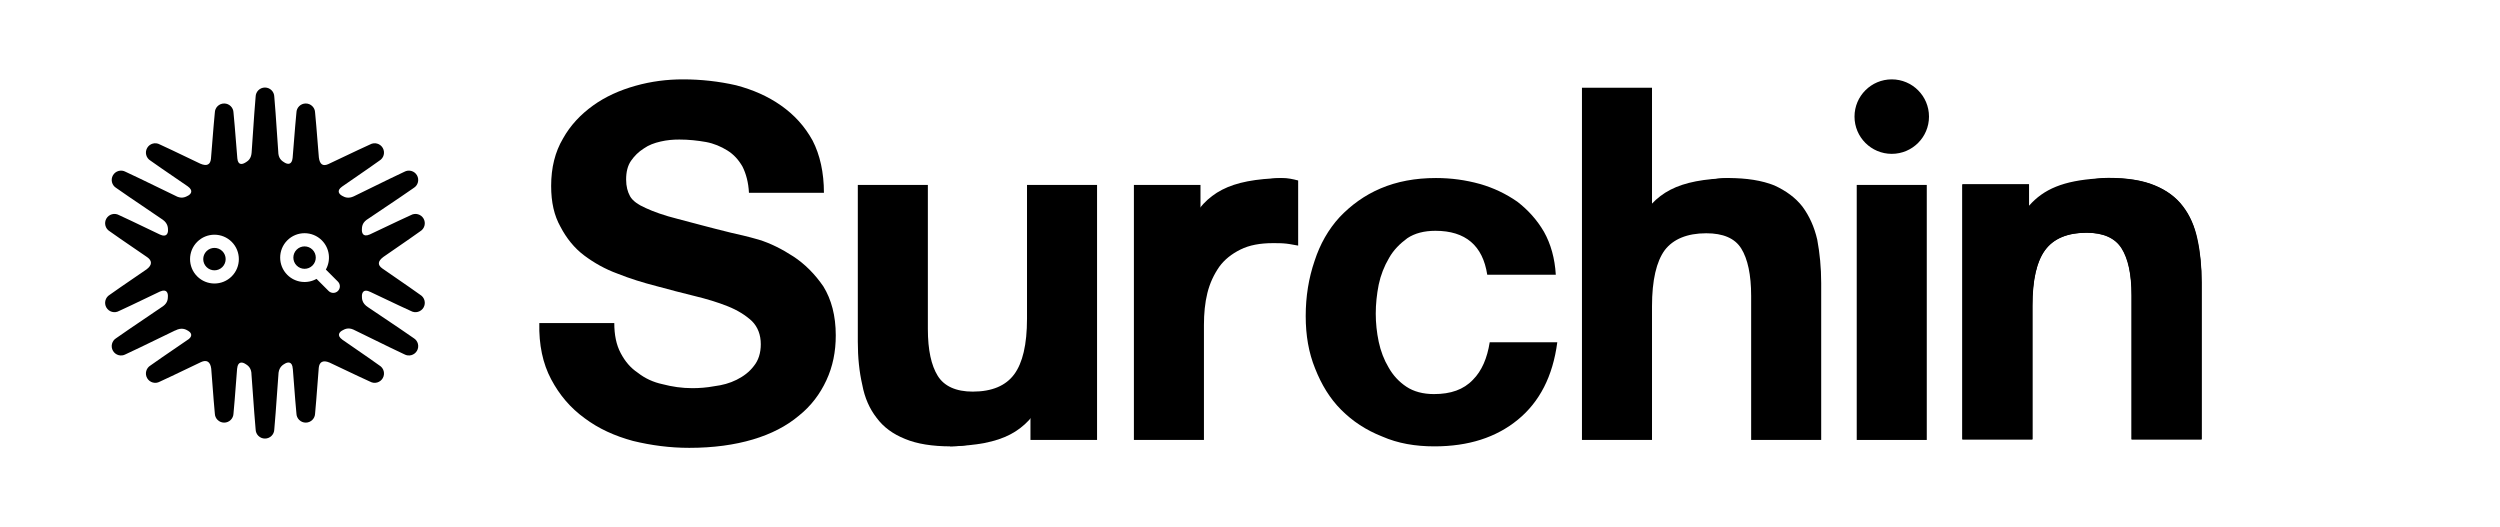
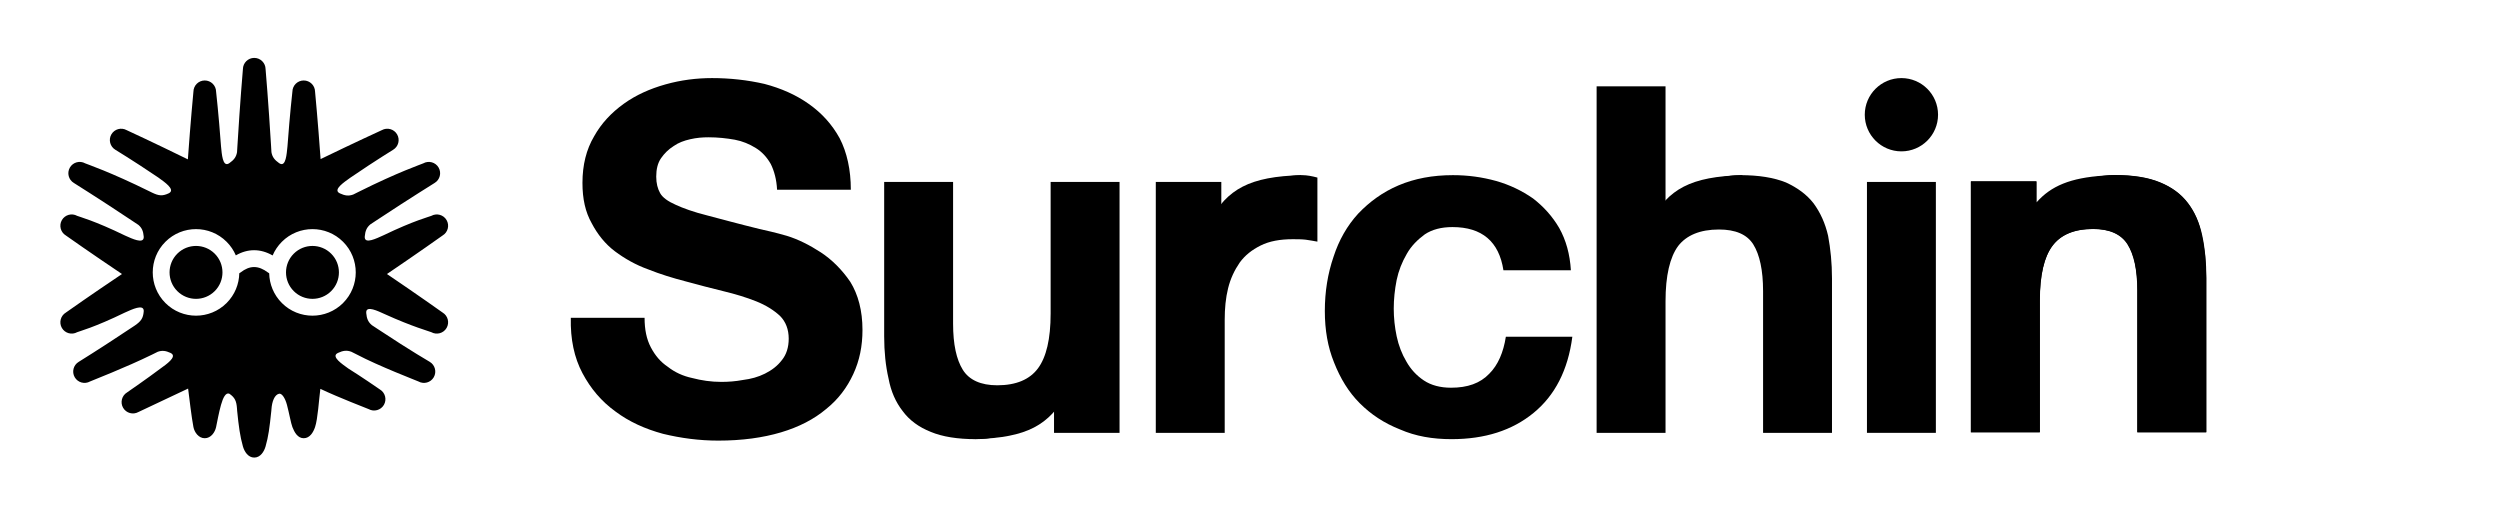
- <svg xmlns="http://www.w3.org/2000/svg" width="100%" height="100%" viewBox="0 0 1523 321" version="1.1" xml:space="preserve" style="fill-rule:evenodd;clip-rule:evenodd;stroke-linejoin:round;stroke-miterlimit:2;">
-   <g transform="matrix(1,0,0,1,-2141.37,-276.327)">
-     <g id="Artboard2" transform="matrix(0.84573,0,0,0.178057,464.74,276.327)">
+ <svg xmlns="http://www.w3.org/2000/svg" width="100%" height="100%" viewBox="0 0 1548 321" version="1.1" xml:space="preserve" style="fill-rule:evenodd;clip-rule:evenodd;stroke-linejoin:round;stroke-miterlimit:2;">
+   <g transform="matrix(1,0,0,1,-2116.47,-453.006)">
+     <g id="Artboard2" transform="matrix(0.859562,0,0,0.178057,412.423,453.006)">
      <rect x="1982.46" y="0" width="1800" height="1800" style="fill:none;" />
-       <g transform="matrix(1.18241,0,0,5.61618,1955.87,-5853.47)">
+       <g transform="matrix(1.16338,0,0,5.61618,1985.26,-5853.47)">
        <g transform="matrix(1.48958,0,0,1.48958,-213.016,732.04)">
          <g transform="matrix(201.738,0,0,201.738,373.826,388.184)">
            <path d="M0.176,-0.237L0.024,-0.237C0.023,-0.193 0.031,-0.155 0.048,-0.123C0.065,-0.091 0.087,-0.065 0.116,-0.044C0.144,-0.023 0.177,-0.008 0.214,0.002C0.251,0.011 0.289,0.016 0.328,0.016C0.377,0.016 0.42,0.01 0.457,-0.001C0.494,-0.012 0.525,-0.028 0.55,-0.049C0.575,-0.069 0.593,-0.093 0.606,-0.121C0.619,-0.149 0.625,-0.179 0.625,-0.212C0.625,-0.252 0.616,-0.285 0.6,-0.311C0.583,-0.336 0.562,-0.357 0.539,-0.372C0.516,-0.387 0.492,-0.399 0.469,-0.406C0.445,-0.413 0.426,-0.417 0.413,-0.42C0.368,-0.431 0.332,-0.441 0.305,-0.448C0.277,-0.455 0.255,-0.463 0.24,-0.47C0.224,-0.477 0.213,-0.485 0.208,-0.494C0.203,-0.503 0.2,-0.514 0.2,-0.528C0.2,-0.543 0.203,-0.556 0.21,-0.566C0.217,-0.576 0.225,-0.584 0.236,-0.591C0.246,-0.598 0.257,-0.602 0.27,-0.605C0.283,-0.608 0.295,-0.609 0.308,-0.609C0.327,-0.609 0.345,-0.607 0.362,-0.604C0.378,-0.601 0.392,-0.595 0.405,-0.587C0.418,-0.579 0.428,-0.568 0.436,-0.554C0.443,-0.54 0.448,-0.522 0.449,-0.501L0.601,-0.501C0.601,-0.542 0.593,-0.578 0.578,-0.607C0.562,-0.636 0.541,-0.659 0.514,-0.678C0.487,-0.697 0.457,-0.71 0.423,-0.719C0.388,-0.727 0.352,-0.731 0.315,-0.731C0.283,-0.731 0.251,-0.727 0.219,-0.718C0.187,-0.709 0.158,-0.696 0.133,-0.678C0.108,-0.66 0.087,-0.638 0.072,-0.611C0.056,-0.584 0.048,-0.552 0.048,-0.515C0.048,-0.482 0.054,-0.455 0.067,-0.432C0.079,-0.409 0.095,-0.389 0.115,-0.374C0.135,-0.359 0.158,-0.346 0.183,-0.337C0.208,-0.327 0.234,-0.319 0.261,-0.312C0.287,-0.305 0.313,-0.298 0.338,-0.292C0.363,-0.286 0.386,-0.279 0.406,-0.271C0.426,-0.263 0.442,-0.253 0.455,-0.241C0.467,-0.229 0.473,-0.213 0.473,-0.194C0.473,-0.176 0.468,-0.161 0.459,-0.15C0.45,-0.138 0.438,-0.129 0.424,-0.122C0.41,-0.115 0.395,-0.111 0.379,-0.109C0.363,-0.106 0.348,-0.105 0.334,-0.105C0.313,-0.105 0.293,-0.108 0.274,-0.113C0.255,-0.117 0.238,-0.125 0.224,-0.136C0.209,-0.146 0.198,-0.159 0.189,-0.176C0.18,-0.193 0.176,-0.213 0.176,-0.237Z" style="fill-rule:nonzero;" />
          </g>
          <g transform="matrix(201.738,0,0,201.738,498.034,388.184)">
            <path d="M0.539,0L0.539,-0.517L0.397,-0.517L0.397,-0.246C0.397,-0.193 0.388,-0.156 0.371,-0.133C0.354,-0.11 0.326,-0.098 0.287,-0.098C0.253,-0.098 0.229,-0.109 0.216,-0.13C0.203,-0.151 0.196,-0.182 0.196,-0.225L0.196,-0.517L0.054,-0.517L0.054,-0.199C0.054,-0.167 0.057,-0.138 0.063,-0.112C0.068,-0.085 0.078,-0.063 0.092,-0.045C0.106,-0.026 0.125,-0.012 0.15,-0.002C0.174,0.008 0.205,0.013 0.243,0.013C0.273,0.013 0.302,0.006 0.331,-0.007C0.36,-0.02 0.383,-0.042 0.401,-0.072L0.404,-0.072L0.404,0L0.539,0Z" style="fill-rule:nonzero;" />
          </g>
          <g transform="matrix(-201.738,-2.47058e-14,2.47058e-14,-201.738,1069.37,283.684)">
            <path d="M0.539,0L0.539,-0.517L0.397,-0.517L0.397,-0.246C0.397,-0.193 0.388,-0.156 0.371,-0.133C0.354,-0.11 0.326,-0.098 0.287,-0.098C0.253,-0.098 0.229,-0.109 0.216,-0.13C0.203,-0.151 0.196,-0.182 0.196,-0.225L0.196,-0.517L0.054,-0.517L0.054,-0.199C0.054,-0.167 0.057,-0.138 0.063,-0.112C0.068,-0.085 0.078,-0.063 0.092,-0.045C0.106,-0.026 0.125,-0.012 0.15,-0.002C0.174,0.008 0.205,0.013 0.243,0.013C0.273,0.013 0.302,0.006 0.331,-0.007C0.36,-0.02 0.383,-0.042 0.401,-0.072L0.404,-0.072L0.404,0L0.539,0Z" style="fill-rule:nonzero;" />
          </g>
          <g transform="matrix(201.738,0,0,201.738,610.945,388.184)">
            <path d="M0.054,-0.517L0.054,0L0.196,0L0.196,-0.233C0.196,-0.256 0.198,-0.278 0.203,-0.298C0.208,-0.318 0.216,-0.335 0.227,-0.351C0.238,-0.366 0.252,-0.377 0.27,-0.386C0.288,-0.395 0.31,-0.399 0.336,-0.399C0.345,-0.399 0.354,-0.399 0.363,-0.398C0.372,-0.397 0.38,-0.395 0.387,-0.394L0.387,-0.526C0.376,-0.529 0.365,-0.531 0.356,-0.531C0.338,-0.531 0.321,-0.528 0.304,-0.523C0.287,-0.518 0.272,-0.51 0.257,-0.501C0.242,-0.491 0.229,-0.479 0.218,-0.466C0.207,-0.452 0.198,-0.437 0.191,-0.421L0.189,-0.421L0.189,-0.517L0.054,-0.517Z" style="fill-rule:nonzero;" />
          </g>
          <g transform="matrix(201.738,0,0,201.738,684.44,388.184)">
            <path d="M0.406,-0.335L0.545,-0.335C0.543,-0.368 0.535,-0.397 0.521,-0.422C0.507,-0.446 0.489,-0.466 0.467,-0.483C0.444,-0.499 0.419,-0.511 0.391,-0.519C0.362,-0.527 0.333,-0.531 0.302,-0.531C0.26,-0.531 0.223,-0.524 0.19,-0.51C0.157,-0.496 0.13,-0.476 0.107,-0.452C0.084,-0.427 0.067,-0.397 0.056,-0.363C0.044,-0.328 0.038,-0.291 0.038,-0.251C0.038,-0.212 0.044,-0.177 0.057,-0.145C0.07,-0.112 0.087,-0.084 0.11,-0.061C0.133,-0.038 0.16,-0.02 0.193,-0.007C0.225,0.007 0.26,0.013 0.299,0.013C0.368,0.013 0.424,-0.005 0.468,-0.041C0.512,-0.077 0.539,-0.129 0.548,-0.198L0.411,-0.198C0.406,-0.166 0.395,-0.14 0.377,-0.122C0.358,-0.102 0.332,-0.093 0.298,-0.093C0.276,-0.093 0.257,-0.098 0.242,-0.108C0.227,-0.118 0.215,-0.131 0.206,-0.147C0.197,-0.162 0.19,-0.18 0.186,-0.199C0.182,-0.218 0.18,-0.237 0.18,-0.256C0.18,-0.275 0.182,-0.295 0.186,-0.315C0.19,-0.334 0.197,-0.352 0.207,-0.369C0.216,-0.385 0.229,-0.398 0.244,-0.409C0.259,-0.419 0.278,-0.424 0.301,-0.424C0.362,-0.424 0.397,-0.394 0.406,-0.335Z" style="fill-rule:nonzero;" />
          </g>
          <g transform="matrix(201.738,0,0,201.738,794.19,388.184)">
            <path d="M0.054,-0.714L0.054,0L0.196,0L0.196,-0.271C0.196,-0.324 0.205,-0.362 0.222,-0.385C0.239,-0.407 0.267,-0.419 0.306,-0.419C0.34,-0.419 0.364,-0.409 0.377,-0.388C0.39,-0.367 0.397,-0.335 0.397,-0.292L0.397,0L0.539,0L0.539,-0.318C0.539,-0.35 0.536,-0.379 0.531,-0.406C0.525,-0.432 0.515,-0.454 0.501,-0.473C0.487,-0.491 0.468,-0.505 0.444,-0.516C0.419,-0.526 0.388,-0.531 0.35,-0.531C0.323,-0.531 0.296,-0.524 0.268,-0.511C0.24,-0.497 0.217,-0.475 0.199,-0.445L0.196,-0.445L0.196,-0.714L0.054,-0.714Z" style="fill-rule:nonzero;" />
          </g>
          <g transform="matrix(201.738,0,0,201.738,905.758,388.184)">
            <rect x="0.058" y="-0.517" width="0.142" height="0.517" />
          </g>
          <g transform="matrix(0.713879,0,0,0.713879,93.0109,-538.81)">
            <circle cx="1174.95" cy="1113.29" r="21.336" />
          </g>
        </g>
        <g>
          <g transform="matrix(1,0,0,1,-4.69242,-0.0449112)">
            <path d="M605.869,1314.18C628.448,1289.46 645.665,1272.99 662.79,1285.87C651.955,1305.3 638.547,1313.39 605.869,1314.18Z" />
          </g>
          <g transform="matrix(-1,-1.22465e-16,1.22465e-16,-1,1908.84,2464.79)">
            <path d="M608.505,1313.81C606.305,1314.06 604.093,1314.18 601.869,1314.18C590.45,1314.18 581.084,1312.68 573.772,1309.67C566.459,1306.67 560.7,1302.41 556.493,1296.9C552.286,1291.39 549.331,1284.68 547.628,1276.77C545.925,1268.85 545.073,1260.09 545.073,1250.47L545.073,1154.91L587.745,1154.91L587.745,1242.66C587.745,1255.48 589.749,1265.05 593.755,1271.36C597.762,1277.67 604.874,1280.82 615.091,1280.82C626.711,1280.82 635.125,1277.37 640.334,1270.45C645.542,1263.54 648.147,1252.17 648.147,1236.35L648.147,1154.91L690.819,1154.91L690.819,1310.27L650.25,1310.27L650.25,1297.21C641.3,1307.37 629.278,1312.45 608.505,1313.81Z" style="fill-rule:nonzero;" />
          </g>
          <g transform="matrix(-1,-1.22465e-16,1.22465e-16,-1,1409.55,2464.79)">
            <path d="M605.847,1314.08C628.427,1289.36 651.654,1264.41 662.79,1285.87C651.955,1305.3 638.525,1313.29 605.847,1314.08Z" />
          </g>
          <g transform="matrix(-1,-1.22465e-16,1.22465e-16,-1,1682.68,2464.79)">
            <path d="M605.869,1314.08C628.448,1289.36 651.654,1264.41 662.79,1285.87C651.955,1305.3 638.547,1313.29 605.869,1314.08Z" />
          </g>
        </g>
      </g>
-       <g transform="matrix(1.18241,0,0,5.61618,-549.514,-1551.9)">
-         <g>
-           <path d="M2294.68,368.934C2295.9,349.535 2297.01,336.253 2297.1,335.261C2297.14,332.158 2299.67,329.653 2302.78,329.653C2305.9,329.653 2308.43,332.158 2308.47,335.261C2308.56,336.248 2309.66,349.409 2310.88,368.657L2310.96,370C2311.41,373.51 2313.59,374.649 2314.78,375.393C2314.78,375.393 2315.09,375.568 2315.09,375.568C2316.52,376.337 2319.2,376.986 2319.64,372.482L2319.64,372.482C2320.83,356.626 2321.86,345.926 2321.95,344.967C2322,341.869 2324.53,339.369 2327.64,339.369C2330.75,339.369 2333.28,341.869 2333.33,344.967C2333.42,345.921 2334.43,356.518 2335.62,372.243L2335.62,372.243C2336.16,376.619 2338.19,377.74 2341.41,376.294L2341.91,376.05C2356.22,369.174 2365.98,364.721 2366.85,364.322C2369.56,362.815 2372.99,363.756 2374.54,366.449C2376.1,369.142 2375.2,372.584 2372.54,374.175C2371.76,374.732 2363.07,380.922 2350.02,389.833L2349.76,390.012C2346.06,392.61 2348.24,394.704 2349.55,395.462L2350.03,395.739C2351.39,396.508 2353.6,397.481 2356.93,395.92L2357.43,395.674C2374.78,387.07 2386.78,381.416 2387.68,380.993C2390.39,379.479 2393.83,380.42 2395.39,383.115C2396.94,385.811 2396.04,389.257 2393.37,390.846C2392.56,391.411 2381.74,398.929 2365.7,409.594L2365.7,409.602L2365.57,409.68L2364.7,410.258C2361.77,412.429 2361.88,414.932 2361.83,416.357C2361.78,417.887 2362.34,421.071 2366.68,419.143C2381.03,412.242 2390.83,407.77 2391.7,407.37C2394.41,405.863 2397.84,406.804 2399.4,409.497C2400.95,412.19 2400.05,415.632 2397.39,417.223C2396.61,417.779 2387.94,423.96 2374.91,432.861L2374.91,432.861C2371.38,435.511 2371.38,437.78 2374.23,439.836L2374.7,440.155C2387.84,449.129 2396.61,455.373 2397.39,455.933C2400.05,457.524 2400.95,460.965 2399.4,463.658C2397.84,466.351 2394.41,467.293 2391.7,465.785C2390.83,465.389 2381.17,460.976 2366.98,454.158L2366.97,454.159C2362.61,451.979 2361.86,455.019 2361.85,456.562C2361.85,458.134 2361.74,461.052 2365.61,463.495L2365.61,463.501C2381.69,474.197 2392.56,481.744 2393.37,482.31C2396.04,483.899 2396.94,487.344 2395.39,490.04C2393.83,492.736 2390.39,493.676 2387.68,492.162C2386.79,491.742 2374.9,486.144 2357.7,477.613L2357.68,477.624C2357.58,477.564 2357.47,477.507 2357.37,477.453L2356.78,477.159C2353.34,475.588 2351.18,476.965 2349.9,477.649C2348.54,478.376 2346.03,480.48 2350,483.304L2350,483.307C2363.06,492.226 2371.76,498.423 2372.54,498.981C2375.2,500.572 2376.1,504.013 2374.54,506.706C2372.99,509.399 2369.56,510.341 2366.85,508.833C2365.98,508.437 2356.32,504.028 2342.15,497.217L2342.15,497.217C2338.04,495.47 2335.89,496.865 2335.55,500.486L2335.52,500.915C2334.39,516.651 2333.41,527.252 2333.33,528.186C2333.28,531.285 2330.75,533.787 2327.64,533.787C2324.53,533.787 2322,531.285 2321.95,528.186C2321.86,527.255 2320.89,516.708 2319.76,501.042L2319.73,500.996C2319.44,496.134 2316.43,497.002 2315.09,497.769C2313.85,498.482 2311.59,499.683 2311.07,503.37C2309.74,523.223 2308.56,536.874 2308.47,537.897C2308.43,540.998 2305.9,543.502 2302.78,543.502C2299.67,543.502 2297.14,540.998 2297.1,537.897C2297.01,536.896 2295.88,523.816 2294.59,504.669L2294.5,503.226C2294.02,499.794 2291.88,498.666 2290.7,497.928C2289.39,497.111 2286.31,495.984 2285.84,500.831L2285.82,500.855C2284.69,516.621 2283.71,527.248 2283.62,528.186C2283.57,531.285 2281.04,533.787 2277.93,533.787C2274.82,533.787 2272.29,531.285 2272.24,528.186C2272.16,527.252 2271.18,516.651 2270.05,500.915L2270.05,500.916C2269.51,496.486 2267.13,495.383 2263.83,496.909L2263.44,497.099C2249.24,503.988 2239.57,508.441 2238.72,508.832C2236.01,510.341 2232.58,509.4 2231.03,506.706C2229.47,504.012 2230.37,500.57 2233.03,498.98C2233.82,498.425 2242.89,492.005 2256.45,482.831C2259.24,480.465 2257.24,478.586 2256.02,477.877C2254.67,477.086 2252.19,475.533 2248.14,477.664L2248.1,477.626C2230.77,486.14 2218.8,491.737 2217.88,492.164C2215.18,493.676 2211.74,492.735 2210.19,490.04C2208.63,487.345 2209.53,483.9 2212.2,482.311C2213.02,481.735 2223.8,474.201 2239.76,463.499L2239.76,463.479C2239.87,463.415 2239.98,463.35 2240.08,463.285L2240.71,462.863C2243.7,460.695 2243.61,458.173 2243.66,456.74C2243.71,455.211 2243.17,452.025 2238.83,453.932C2224.5,460.888 2214.73,465.389 2213.87,465.784C2211.16,467.293 2207.73,466.352 2206.17,463.658C2204.62,460.964 2205.52,457.522 2208.18,455.932C2208.94,455.389 2217.64,449.24 2230.7,440.394L2230.7,440.394C2234.26,437.711 2234.03,435.105 2231.06,433.006L2230.7,432.762C2217.64,423.915 2208.94,417.766 2208.18,417.224C2205.52,415.634 2204.62,412.191 2206.17,409.497C2207.73,406.803 2211.16,405.862 2213.87,407.372C2214.72,407.763 2224.37,412.207 2238.54,419.085L2238.77,419.194C2242.93,421.164 2243.71,418.293 2243.72,416.777C2243.72,415.281 2243.8,412.497 2240.46,410.125L2239.93,409.769C2223.87,399.007 2213.02,391.423 2212.2,390.845C2209.53,389.255 2208.63,385.811 2210.19,383.115C2211.74,380.42 2215.18,379.48 2217.88,380.992C2218.8,381.418 2230.76,387.007 2248.06,395.508L2249.38,396.158C2252.59,397.453 2254.72,396.157 2255.95,395.508C2255.95,395.508 2256.25,395.333 2256.25,395.333C2257.61,394.483 2259.39,392.472 2255.72,389.829L2255.72,389.829C2242.57,380.923 2233.8,374.722 2233.03,374.176C2230.37,372.586 2229.47,369.143 2231.03,366.449C2232.58,363.755 2236.01,362.814 2238.72,364.324C2239.57,364.715 2249.24,369.167 2263.44,376.056L2263.44,376.056C2267.5,377.783 2269.53,376.553 2269.89,373.034L2269.93,372.483C2271.13,356.627 2272.15,345.926 2272.24,344.967C2272.29,341.869 2274.82,339.369 2277.93,339.369C2281.04,339.369 2283.57,341.869 2283.62,344.967C2283.71,345.926 2284.74,356.626 2285.93,372.482L2285.96,372.813C2286.36,377.297 2289.17,376.319 2290.48,375.57L2291.26,375.121C2292.6,374.307 2294.35,372.885 2294.64,369.463L2294.68,368.934ZM2334.2,446.222C2328.53,449.404 2321.22,448.587 2316.4,443.769C2310.6,437.967 2310.6,428.547 2316.4,422.745C2322.2,416.943 2331.62,416.943 2337.43,422.745C2342.24,427.562 2343.06,434.874 2339.88,440.539L2347.24,447.903C2348.81,449.472 2348.81,452.018 2347.24,453.586C2345.68,455.155 2343.13,455.155 2341.56,453.586L2334.2,446.222ZM2261.5,423.664C2255.7,429.466 2255.7,438.887 2261.5,444.689C2267.3,450.491 2276.72,450.491 2282.53,444.689C2288.33,438.887 2288.33,429.466 2282.53,423.664C2276.72,417.862 2267.3,417.862 2261.5,423.664ZM2267.18,429.347C2269.85,426.681 2274.18,426.681 2276.84,429.347C2279.51,432.012 2279.51,436.34 2276.84,439.006C2274.18,441.671 2269.85,441.671 2267.18,439.006C2264.52,436.34 2264.52,432.012 2267.18,429.347ZM2322.09,428.427C2324.75,425.762 2329.08,425.762 2331.74,428.427C2334.41,431.093 2334.41,435.421 2331.74,438.086C2329.08,440.752 2324.75,440.752 2322.09,438.086C2319.42,435.421 2319.42,431.093 2322.09,428.427Z" />
-         </g>
+       <g transform="matrix(1.16338,0,0,5.61618,-479.806,-2544.16)">
+         <path d="M2263.47,543.599C2265.14,515.905 2266.78,497.11 2266.89,495.771C2266.94,491.945 2270.07,488.857 2273.9,488.857C2277.74,488.857 2280.86,491.945 2280.92,495.771C2281.03,497.11 2282.66,515.904 2284.34,543.599L2284.39,544.536L2284.55,547.221C2285.06,550.213 2286.5,552.051 2289.29,554.01L2289.98,554.407C2293.44,555.948 2293.97,548.726 2294.48,543.599L2294.48,543.599C2296.04,522.589 2297.41,510.971 2297.53,509.737C2297.59,505.917 2300.71,502.835 2304.54,502.835C2308.38,502.835 2311.5,505.917 2311.56,509.737C2311.69,511.071 2313.28,527.705 2314.99,551.511C2336.47,541.094 2351.67,534.154 2352.89,533.599C2356.22,531.741 2360.45,532.901 2362.37,536.221C2364.29,539.541 2363.18,543.784 2359.9,545.746C2358.89,546.466 2350.79,551.192 2333.38,563.051L2333.38,563.052C2329.19,566.051 2323.2,570.124 2326.26,572.347L2326.95,572.745C2330.05,574.187 2332.35,574.51 2335.2,573.456L2337.61,572.252L2338.45,571.833C2363.27,559.436 2377.36,554.724 2378.57,554.152C2381.91,552.286 2386.15,553.445 2388.07,556.768C2389.98,560.092 2388.87,564.34 2385.58,566.299C2384.48,567.066 2372.03,574.606 2348.88,589.904L2348.1,590.422L2345.85,591.903C2343.51,593.841 2342.64,596.002 2342.34,599.403L2342.34,600.197C2342.74,603.961 2349.26,600.812 2353.95,598.685L2353.95,598.686C2372.93,589.535 2382.4,587.185 2383.53,586.671C2386.87,584.813 2391.1,585.974 2393.01,589.294C2394.93,592.614 2393.82,596.856 2390.54,598.818C2389.45,599.596 2375.84,609.292 2356.08,622.68C2375.84,636.069 2389.45,645.764 2390.54,646.542C2393.82,648.504 2394.93,652.747 2393.01,656.067C2391.1,659.387 2386.87,660.547 2383.53,658.689C2382.4,658.175 2371.91,655.33 2354.86,647.583L2354.86,647.583C2350.17,645.456 2343.64,642.307 2343.25,646.071L2343.25,646.866C2343.55,650.267 2344.42,652.428 2346.76,654.366L2349.01,655.847L2349.79,656.364C2372.93,671.662 2381.48,676.294 2382.58,677.061C2385.87,679.02 2386.98,683.268 2385.07,686.592C2383.15,689.915 2378.91,691.075 2375.57,689.208C2374.36,688.636 2350.88,679.649 2337.26,672.436L2336.42,672.017L2334.02,670.813C2331.17,669.759 2328.86,670.081 2325.77,671.524L2325.08,671.921C2322.02,674.145 2328.01,678.218 2332.19,681.217L2332.19,681.217C2339.64,685.856 2350.72,693.444 2351.72,694.164C2355,696.125 2356.11,700.368 2354.2,703.688C2352.28,707.008 2348.05,708.169 2344.71,706.311C2343.49,705.754 2326.64,699.366 2314.84,693.775C2313.94,700.707 2313.27,712.354 2311.56,717.451C2310.51,720.56 2308.38,724.356 2304.54,724.356C2300.71,724.356 2298.73,720.505 2297.53,717.451C2296.64,715.186 2295.53,708.84 2294.16,703.688C2292.97,699.244 2290.92,696.447 2289.29,696.801C2286.47,697.418 2284.89,701.608 2284.56,706.373L2284.5,707.212C2283.34,718.302 2282.68,723.207 2280.92,729.424C2280.02,732.581 2277.74,736.335 2273.9,736.335C2270.07,736.335 2267.79,732.58 2266.89,729.424C2265.12,723.22 2264.29,717.09 2263.31,707.291L2263.22,705.9C2262.87,701.314 2261.96,699.214 2258.51,696.801C2258.51,696.801 2258.51,696.801 2258.51,696.801C2256.28,695.859 2254.6,699.17 2253.33,703.692C2251.99,708.437 2250.94,714.285 2250.28,717.451C2249.6,720.662 2247.1,724.356 2243.26,724.356C2239.43,724.356 2236.88,720.671 2236.25,717.451C2235.12,711.683 2233.65,699.168 2232.95,693.605C2220.95,699.252 2203.38,707.577 2202.19,708.126C2198.85,709.986 2194.62,708.826 2192.7,705.505C2190.78,702.184 2191.9,697.94 2195.18,695.979C2196.16,695.279 2207.71,687.348 2215.57,681.408L2215.57,681.408C2219.77,678.404 2225.8,674.153 2222.71,671.913L2222.04,671.524C2219.08,670.144 2216.83,669.885 2214.15,670.834L2211.47,672.164L2210.53,672.628C2194.22,680.616 2173.47,688.632 2172.23,689.21C2168.89,691.074 2164.66,689.915 2162.74,686.592C2160.82,683.269 2161.93,679.022 2165.22,677.063C2166.34,676.28 2175.72,670.717 2198.78,655.356L2199.94,654.583C2203.73,651.984 2205.1,650.148 2205.46,645.957L2205.46,645.168C2205.07,641.382 2198.49,644.427 2193.79,646.555L2193.79,646.554C2174.85,655.785 2165.39,658.179 2164.28,658.687C2160.94,660.548 2156.71,659.388 2154.79,656.067C2152.88,652.746 2153.99,648.501 2157.27,646.541C2158.34,645.78 2172.08,636.062 2192.01,622.68C2172.08,609.298 2158.34,599.58 2157.27,598.82C2153.99,596.859 2152.88,592.615 2154.79,589.294C2156.71,585.972 2160.94,584.812 2164.28,586.673C2165.38,587.18 2174.88,589.593 2193.88,598.846L2193.88,598.846C2198.57,600.973 2205.07,603.979 2205.46,600.201L2205.46,599.403C2205.18,596.15 2204.33,594.105 2202.19,592.275L2199.62,590.569L2198.85,590.051C2175.76,574.666 2163.34,567.081 2162.22,566.297C2158.93,564.338 2157.82,560.091 2159.74,556.768C2161.66,553.446 2165.89,552.286 2169.23,554.151C2170.47,554.728 2184.54,559.37 2209.37,571.654L2210.62,572.272C2214.77,574.259 2217.04,574.522 2220.86,572.745C2220.86,572.745 2221.54,572.35 2221.54,572.35C2224.62,570.115 2218.69,565.938 2214.5,562.937L2214.5,562.936C2197.03,551.143 2188.9,546.452 2187.91,545.747C2184.63,543.787 2183.52,539.542 2185.43,536.221C2187.35,532.9 2191.58,531.74 2194.92,533.601C2196.11,534.149 2211.33,541.153 2232.8,551.68C2234.52,527.785 2236.12,511.074 2236.25,509.737C2236.31,505.917 2239.43,502.835 2243.26,502.835C2247.1,502.835 2250.22,505.917 2250.28,509.737C2250.39,510.971 2251.77,522.589 2253.33,543.599L2253.33,543.599C2253.83,548.726 2254.37,555.948 2257.82,554.407L2258.51,554.01C2261.31,552.051 2262.74,550.213 2263.25,547.221L2263.41,544.536L2263.47,543.599ZM2264.64,622.218C2264.51,628.895 2261.89,635.533 2256.8,640.625C2246.34,651.085 2229.36,651.085 2218.9,640.625C2208.44,630.165 2208.44,613.181 2218.9,602.721C2229.36,592.261 2246.34,592.261 2256.8,602.721C2259.3,605.216 2261.2,608.082 2262.5,611.142C2266.24,608.971 2270.03,607.938 2273.8,607.938C2277.59,607.938 2281.43,608.981 2285.29,611.181C2286.59,608.106 2288.5,605.226 2291,602.721C2301.46,592.261 2318.45,592.261 2328.91,602.721C2339.37,613.181 2339.37,630.165 2328.91,640.625C2318.45,651.085 2301.46,651.085 2291,640.625C2285.91,635.533 2283.3,628.895 2283.16,622.218C2282.91,622.088 2282.67,621.936 2282.44,621.762C2279.52,619.572 2276.68,618.355 2273.8,618.355C2270.97,618.355 2268.22,619.551 2265.43,621.71C2265.18,621.906 2264.92,622.075 2264.64,622.218ZM2226.26,610.087C2232.66,603.692 2243.04,603.692 2249.44,610.087C2255.83,616.482 2255.83,626.865 2249.44,633.259C2243.04,639.654 2232.66,639.654 2226.26,633.259C2219.87,626.865 2219.87,616.482 2226.26,610.087ZM2298.37,610.087C2304.76,603.692 2315.15,603.692 2321.54,610.087C2327.94,616.482 2327.94,626.865 2321.54,633.259C2315.15,639.654 2304.76,639.654 2298.37,633.259C2291.97,626.865 2291.97,616.482 2298.37,610.087Z" />
      </g>
    </g>
  </g>
</svg>
